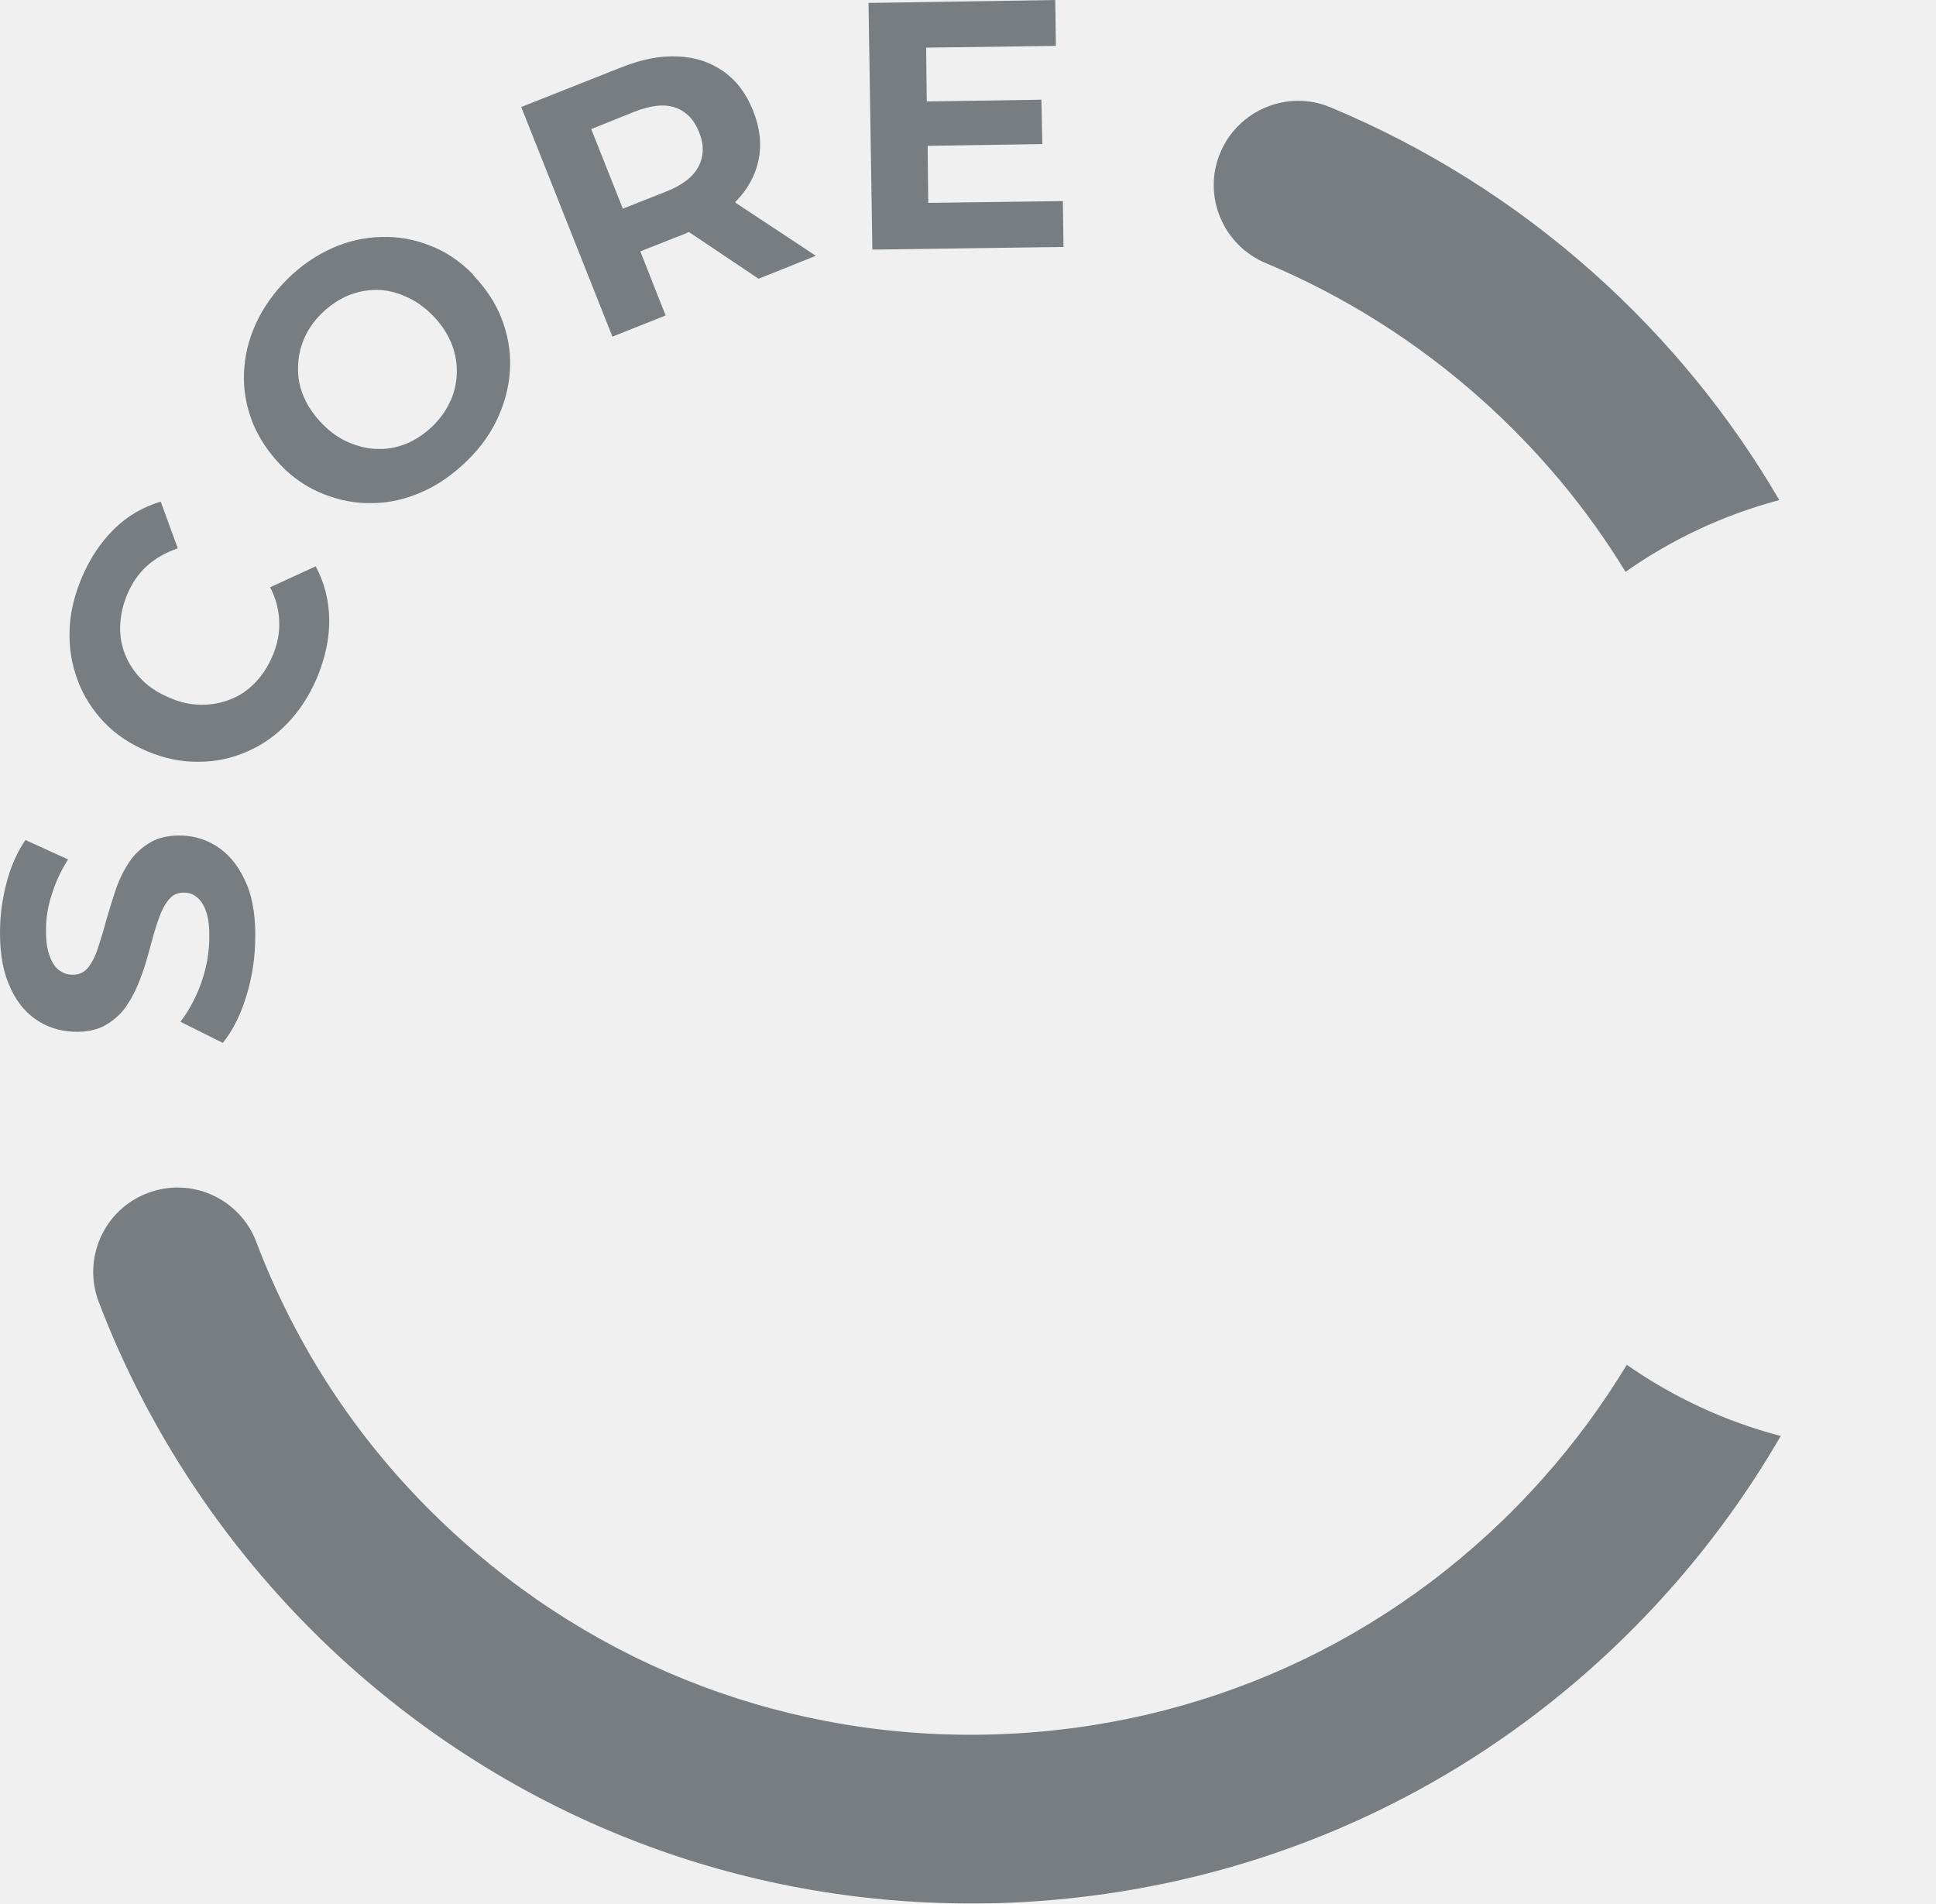
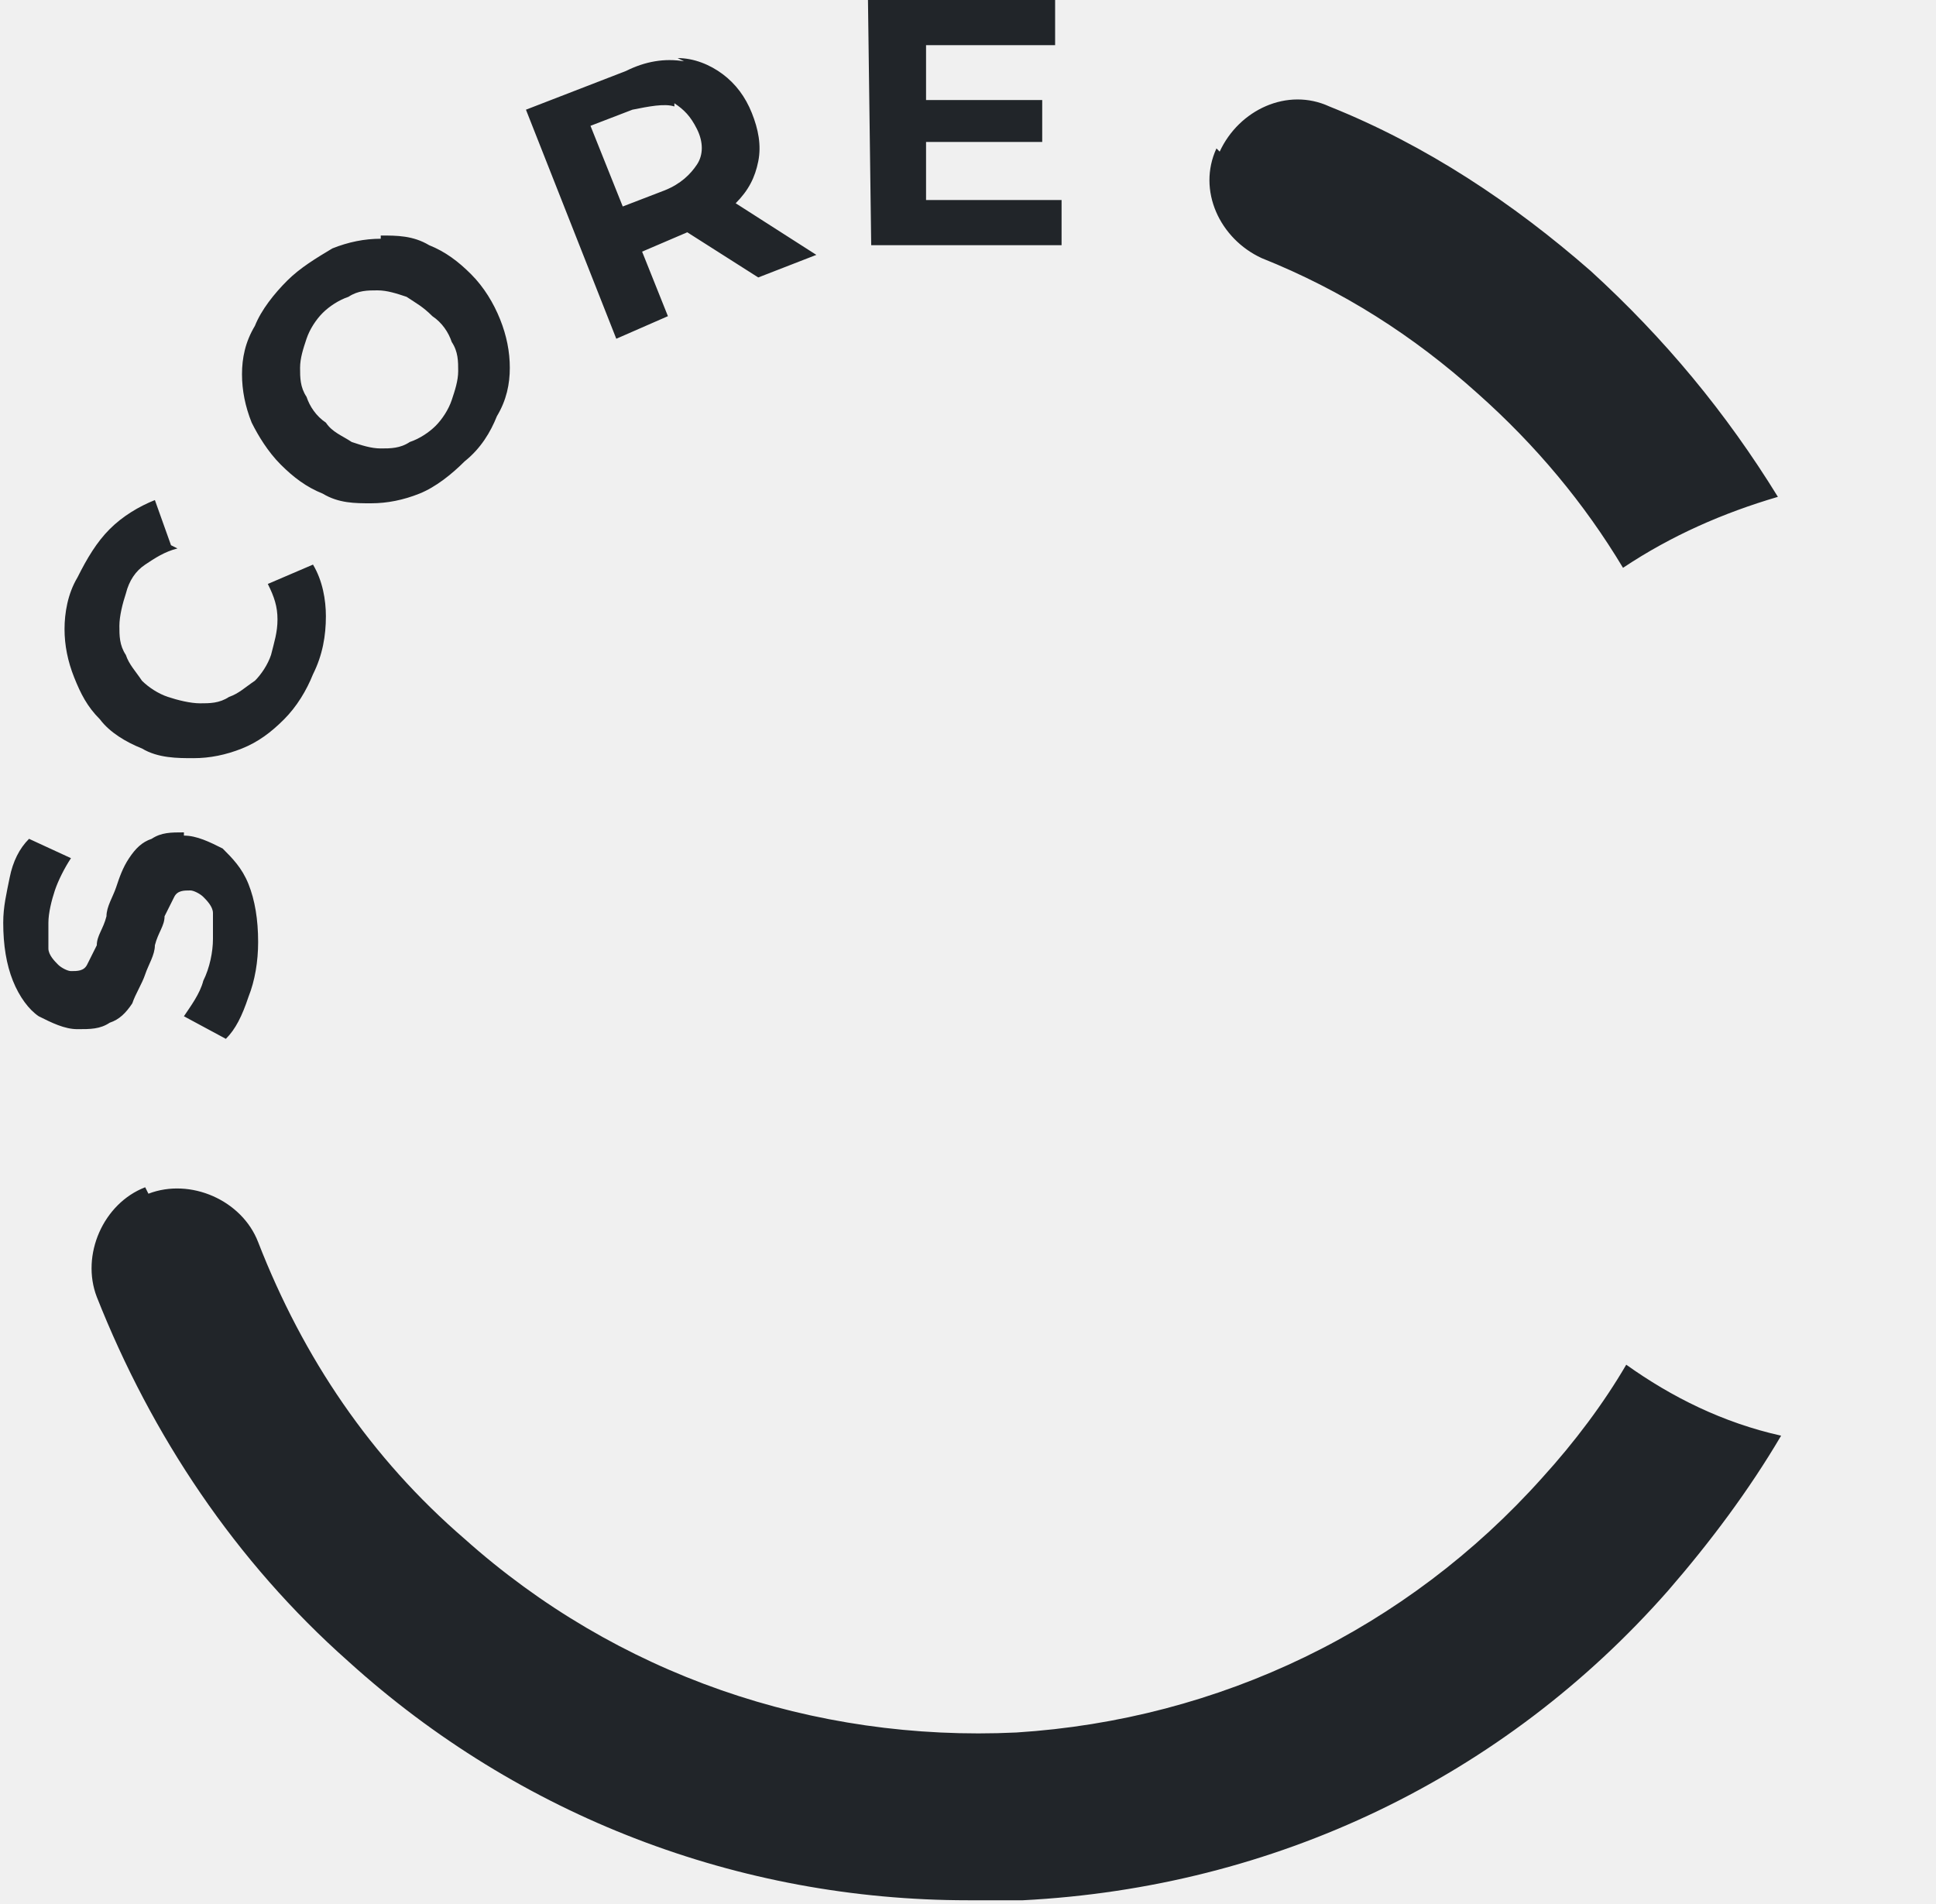
- <svg xmlns="http://www.w3.org/2000/svg" width="60" height="59" viewBox="0 0 60 59" fill="none">
-   <g clip-path="url(#clip0_1668_3440)">
-     <path d="M30.079 59H30.07C30.072 59 30.073 58.999 30.074 58.999C30.076 58.999 30.078 59 30.079 59ZM4.571 36.982C5.92 36.463 7.433 37.146 7.943 38.495C9.301 42.067 11.443 45.184 14.313 47.745C19.034 51.964 25.122 54.088 31.446 53.732C37.771 53.377 43.576 50.579 47.796 45.85C48.788 44.738 49.662 43.55 50.417 42.303C51.845 43.301 53.456 44.056 55.188 44.51C54.202 46.213 53.037 47.829 51.696 49.331C46.547 55.099 39.457 58.517 31.738 58.954C31.184 58.99 30.62 58.999 30.074 58.999C22.959 58.998 16.189 56.42 10.841 51.645C7.387 48.556 4.699 44.655 3.059 40.353C2.549 39.005 3.223 37.493 4.571 36.982ZM5.665 25.9C6.093 25.919 6.485 26.055 6.831 26.311C7.177 26.566 7.451 26.939 7.651 27.422C7.852 27.905 7.934 28.516 7.906 29.245C7.888 29.855 7.779 30.438 7.597 30.994C7.414 31.55 7.178 31.988 6.904 32.325L5.592 31.669C5.838 31.35 6.048 30.968 6.212 30.53C6.376 30.093 6.467 29.636 6.485 29.181C6.494 28.834 6.476 28.552 6.412 28.333C6.348 28.106 6.257 27.951 6.139 27.842C6.02 27.733 5.884 27.668 5.72 27.668C5.519 27.659 5.355 27.732 5.228 27.887C5.1 28.042 4.999 28.243 4.908 28.507C4.817 28.762 4.735 29.054 4.653 29.363C4.571 29.673 4.48 29.992 4.361 30.302C4.243 30.62 4.107 30.903 3.934 31.158C3.77 31.413 3.542 31.615 3.277 31.77C3.013 31.924 2.676 31.997 2.266 31.979C1.828 31.96 1.427 31.824 1.081 31.578C0.735 31.332 0.452 30.958 0.261 30.476C0.06 29.993 -0.022 29.381 0.005 28.661C0.023 28.178 0.106 27.714 0.233 27.249C0.361 26.794 0.552 26.383 0.789 26.037L2.11 26.639C1.892 26.985 1.727 27.331 1.618 27.686C1.5 28.033 1.436 28.379 1.427 28.726C1.418 29.072 1.446 29.355 1.519 29.573C1.591 29.791 1.682 29.956 1.81 30.056C1.937 30.156 2.074 30.211 2.247 30.211C2.438 30.22 2.603 30.147 2.73 29.992C2.849 29.837 2.958 29.636 3.04 29.372C3.122 29.117 3.213 28.825 3.295 28.516C3.386 28.206 3.478 27.896 3.587 27.577C3.696 27.258 3.833 26.976 4.006 26.721C4.17 26.466 4.398 26.264 4.662 26.109C4.926 25.954 5.264 25.882 5.665 25.9ZM5.51 16.996C5.136 17.124 4.817 17.306 4.553 17.543C4.289 17.78 4.088 18.081 3.942 18.427C3.806 18.755 3.733 19.083 3.724 19.402C3.715 19.721 3.769 20.031 3.888 20.314C4.006 20.596 4.179 20.851 4.407 21.079C4.635 21.307 4.917 21.489 5.254 21.626C5.582 21.772 5.919 21.845 6.238 21.845C6.557 21.845 6.868 21.79 7.15 21.672C7.442 21.563 7.696 21.38 7.915 21.152C8.134 20.924 8.316 20.642 8.453 20.314C8.599 19.958 8.671 19.612 8.653 19.257C8.644 18.901 8.545 18.536 8.362 18.181L8.38 18.199L9.784 17.553C10.057 18.063 10.194 18.61 10.203 19.192C10.212 19.776 10.084 20.377 9.829 20.997C9.601 21.535 9.3 22.009 8.927 22.4C8.553 22.792 8.134 23.093 7.66 23.294C7.186 23.503 6.694 23.612 6.166 23.612C5.638 23.621 5.109 23.513 4.58 23.294C4.043 23.066 3.596 22.774 3.231 22.392C2.867 22.009 2.593 21.581 2.411 21.098C2.229 20.615 2.138 20.104 2.156 19.566C2.165 19.029 2.293 18.491 2.521 17.936C2.776 17.325 3.113 16.814 3.532 16.404C3.942 15.994 4.435 15.712 4.981 15.548L5.51 16.996ZM37.816 4.739C38.372 3.409 39.904 2.77 41.234 3.326C44.205 4.566 46.949 6.288 49.382 8.457C51.694 10.521 53.627 12.898 55.144 15.501C53.412 15.96 51.804 16.721 50.378 17.724C49.175 15.753 47.673 13.949 45.9 12.367C43.905 10.59 41.663 9.177 39.23 8.156C37.899 7.6 37.261 6.07 37.816 4.739ZM11.816 7.346C12.336 7.327 12.837 7.418 13.32 7.609C13.812 7.792 14.25 8.093 14.66 8.503V8.521C15.052 8.931 15.353 9.378 15.544 9.87C15.735 10.362 15.827 10.873 15.809 11.383C15.79 11.893 15.672 12.403 15.453 12.896C15.234 13.397 14.915 13.852 14.486 14.271C14.049 14.7 13.584 15.028 13.083 15.247C12.582 15.466 12.072 15.593 11.553 15.593C11.033 15.611 10.531 15.511 10.039 15.319C9.556 15.128 9.101 14.837 8.709 14.427C8.317 14.017 8.017 13.57 7.825 13.087C7.634 12.595 7.542 12.094 7.561 11.574C7.579 11.055 7.697 10.544 7.925 10.043C8.153 9.542 8.481 9.076 8.9 8.657C9.329 8.229 9.803 7.91 10.295 7.691C10.787 7.473 11.297 7.355 11.816 7.346ZM11.661 8.985C11.351 8.985 11.06 9.05 10.769 9.168C10.477 9.296 10.213 9.478 9.967 9.715C9.721 9.961 9.538 10.225 9.42 10.508C9.302 10.79 9.237 11.091 9.237 11.4C9.228 11.71 9.292 12.021 9.42 12.312C9.547 12.604 9.739 12.887 9.994 13.142C10.24 13.397 10.514 13.588 10.815 13.716C11.115 13.843 11.416 13.916 11.726 13.916C12.035 13.925 12.327 13.861 12.618 13.743C12.91 13.616 13.175 13.433 13.421 13.196C13.667 12.95 13.849 12.686 13.968 12.403L13.977 12.395C14.095 12.112 14.158 11.811 14.158 11.501C14.158 11.191 14.095 10.881 13.968 10.59C13.84 10.298 13.649 10.016 13.394 9.761C13.138 9.506 12.864 9.314 12.563 9.187C12.272 9.059 11.971 8.985 11.661 8.985ZM21.002 1.75C21.549 1.768 22.023 1.932 22.424 2.215C22.825 2.497 23.135 2.907 23.345 3.444C23.554 3.973 23.609 4.475 23.509 4.958C23.409 5.441 23.171 5.878 22.788 6.261L22.798 6.27C22.798 6.279 22.788 6.279 22.788 6.279L25.285 7.929L23.509 8.64L21.349 7.19C21.321 7.2 21.275 7.227 21.275 7.227L19.845 7.792L20.629 9.778L18.98 10.435L16.154 3.317L19.234 2.096C19.872 1.841 20.455 1.723 21.002 1.75ZM32.723 1.422L28.703 1.477L28.722 3.145L32.275 3.09L32.303 4.466L28.749 4.521L28.768 6.288L32.941 6.233L32.959 7.655L27.036 7.737L26.917 0.091L32.704 0L32.723 1.422ZM20.93 3.335C20.593 3.217 20.173 3.263 19.663 3.463L18.323 4.001L19.303 6.468L20.638 5.941C21.148 5.741 21.485 5.477 21.649 5.158C21.814 4.839 21.823 4.483 21.668 4.101C21.513 3.709 21.267 3.453 20.93 3.335Z" fill="#787D82" />
-   </g>
+ <svg xmlns="http://www.w3.org/2000/svg" id="Layer_1" version="1.1" viewBox="0 0 60 59">
  <defs>
-     <clipPath id="clip0_1668_3440">
-       <rect width="59.05" height="59" fill="white" />
+     <clipPath id="clippath">
+       <rect width="59" height="59" style="fill: none;" />
    </clipPath>
  </defs>
+   <g style="clip-path: url(#clippath);">
+     <path d="M30.1,59h0s0,0,0,0c0,0,0,0,0,0ZM4.6,37c1.3-.5,2.9.2,3.4,1.5,1.4,3.6,3.5,6.7,6.4,9.2,4.7,4.2,10.8,6.3,17.1,6,6.3-.4,12.1-3.2,16.3-7.9,1-1.1,1.9-2.3,2.6-3.5,1.4,1,3,1.8,4.8,2.2-1,1.7-2.2,3.3-3.5,4.8-5.1,5.8-12.2,9.2-20,9.6-.6,0-1.1,0-1.7,0-7.1,0-13.9-2.6-19.2-7.4-3.5-3.1-6.1-7-7.8-11.3-.5-1.3.2-2.9,1.5-3.4ZM5.7,25.9c.4,0,.8.2,1.2.4.3.3.6.6.8,1.1.2.5.3,1.1.3,1.8,0,.6-.1,1.2-.3,1.7-.2.6-.4,1-.7,1.3l-1.3-.7c.2-.3.5-.7.6-1.1.2-.4.3-.9.3-1.3,0-.3,0-.6,0-.8,0-.2-.2-.4-.3-.5-.1-.1-.3-.2-.4-.2-.2,0-.4,0-.5.2-.1.2-.2.4-.3.6,0,.3-.2.5-.3.9,0,.3-.2.6-.3.9-.1.3-.3.6-.4.9-.2.3-.4.5-.7.6-.3.2-.6.2-1,.2-.4,0-.8-.2-1.2-.4-.3-.2-.6-.6-.8-1.1-.2-.5-.3-1.1-.3-1.8,0-.5.1-.9.2-1.4.1-.5.3-.9.6-1.2l1.3.6c-.2.3-.4.7-.5,1-.1.3-.2.7-.2,1,0,.3,0,.6,0,.8,0,.2.2.4.3.5.1.1.3.2.4.2.2,0,.4,0,.5-.2.1-.2.2-.4.3-.6,0-.3.2-.5.3-.9,0-.3.2-.6.3-.9.1-.3.2-.6.4-.9.2-.3.4-.5.7-.6.3-.2.6-.2,1-.2ZM5.5,17c-.4.1-.7.3-1,.5-.3.2-.5.5-.6.9-.1.3-.2.7-.2,1,0,.3,0,.6.2.9.1.3.3.5.5.8.2.2.5.4.8.5.3.1.7.2,1,.2.3,0,.6,0,.9-.2.3-.1.5-.3.8-.5.2-.2.4-.5.5-.8.1-.4.2-.7.2-1.1,0-.4-.1-.7-.3-1.1h0s1.4-.6,1.4-.6c.3.5.4,1.1.4,1.6,0,.6-.1,1.2-.4,1.8-.2.5-.5,1-.9,1.4-.4.4-.8.7-1.3.9-.5.2-1,.3-1.5.3-.5,0-1.1,0-1.6-.3-.5-.2-1-.5-1.3-.9-.4-.4-.6-.8-.8-1.3-.2-.5-.3-1-.3-1.5,0-.5.1-1.1.4-1.6.3-.6.6-1.1,1-1.5.4-.4.9-.7,1.4-.9l.5,1.4ZM37.8,4.7c.6-1.3,2.1-2,3.4-1.4,3,1.2,5.7,3,8.1,5.1,2.3,2.1,4.2,4.4,5.8,7-1.7.5-3.3,1.2-4.8,2.2-1.2-2-2.7-3.8-4.5-5.4-2-1.8-4.2-3.2-6.7-4.2-1.3-.6-2-2.1-1.4-3.4ZM11.8,7.3c.5,0,1,0,1.5.3.5.2.9.5,1.3.9h0c.4.4.7.9.9,1.4.2.5.3,1,.3,1.5,0,.5-.1,1-.4,1.5-.2.5-.5,1-1,1.4-.4.4-.9.8-1.4,1-.5.2-1,.3-1.5.3-.5,0-1,0-1.5-.3-.5-.2-.9-.5-1.3-.9-.4-.4-.7-.9-.9-1.3-.2-.5-.3-1-.3-1.5,0-.5.1-1,.4-1.5.2-.5.6-1,1-1.4.4-.4.9-.7,1.4-1,.5-.2,1-.3,1.5-.3ZM11.7,9c-.3,0-.6,0-.9.2-.3.1-.6.3-.8.5-.2.2-.4.5-.5.8-.1.3-.2.6-.2.9,0,.3,0,.6.2.9.1.3.3.6.6.8.2.3.5.4.8.6.3.1.6.2.9.2.3,0,.6,0,.9-.2.3-.1.6-.3.8-.5.2-.2.4-.5.5-.8h0c.1-.3.2-.6.2-.9s0-.6-.2-.9c-.1-.3-.3-.6-.6-.8-.3-.3-.5-.4-.8-.6-.3-.1-.6-.2-.9-.2ZM21,1.8c.5,0,1,.2,1.4.5.4.3.7.7.9,1.2.2.5.3,1,.2,1.5-.1.5-.3.9-.7,1.3h0s0,0,0,0l2.5,1.6-1.8.7-2.2-1.4s0,0,0,0l-1.4.6.8,2-1.6.7-2.8-7.1,3.1-1.2c.6-.3,1.2-.4,1.8-.3ZM32.7,1.4h-4c0,0,0,1.7,0,1.7h3.6c0,0,0,1.3,0,1.3h-3.6c0,0,0,1.8,0,1.8h4.2c0,0,0,1.4,0,1.4h-5.9c0,0-.1-7.6-.1-7.6h5.8c0,0,0,1.3,0,1.3ZM20.9,3.3c-.3-.1-.8,0-1.3.1l-1.3.5,1,2.5,1.3-.5c.5-.2.8-.5,1-.8.2-.3.2-.7,0-1.1-.2-.4-.4-.6-.7-.8Z" style="fill: #212529;" />
+   </g>
</svg>
